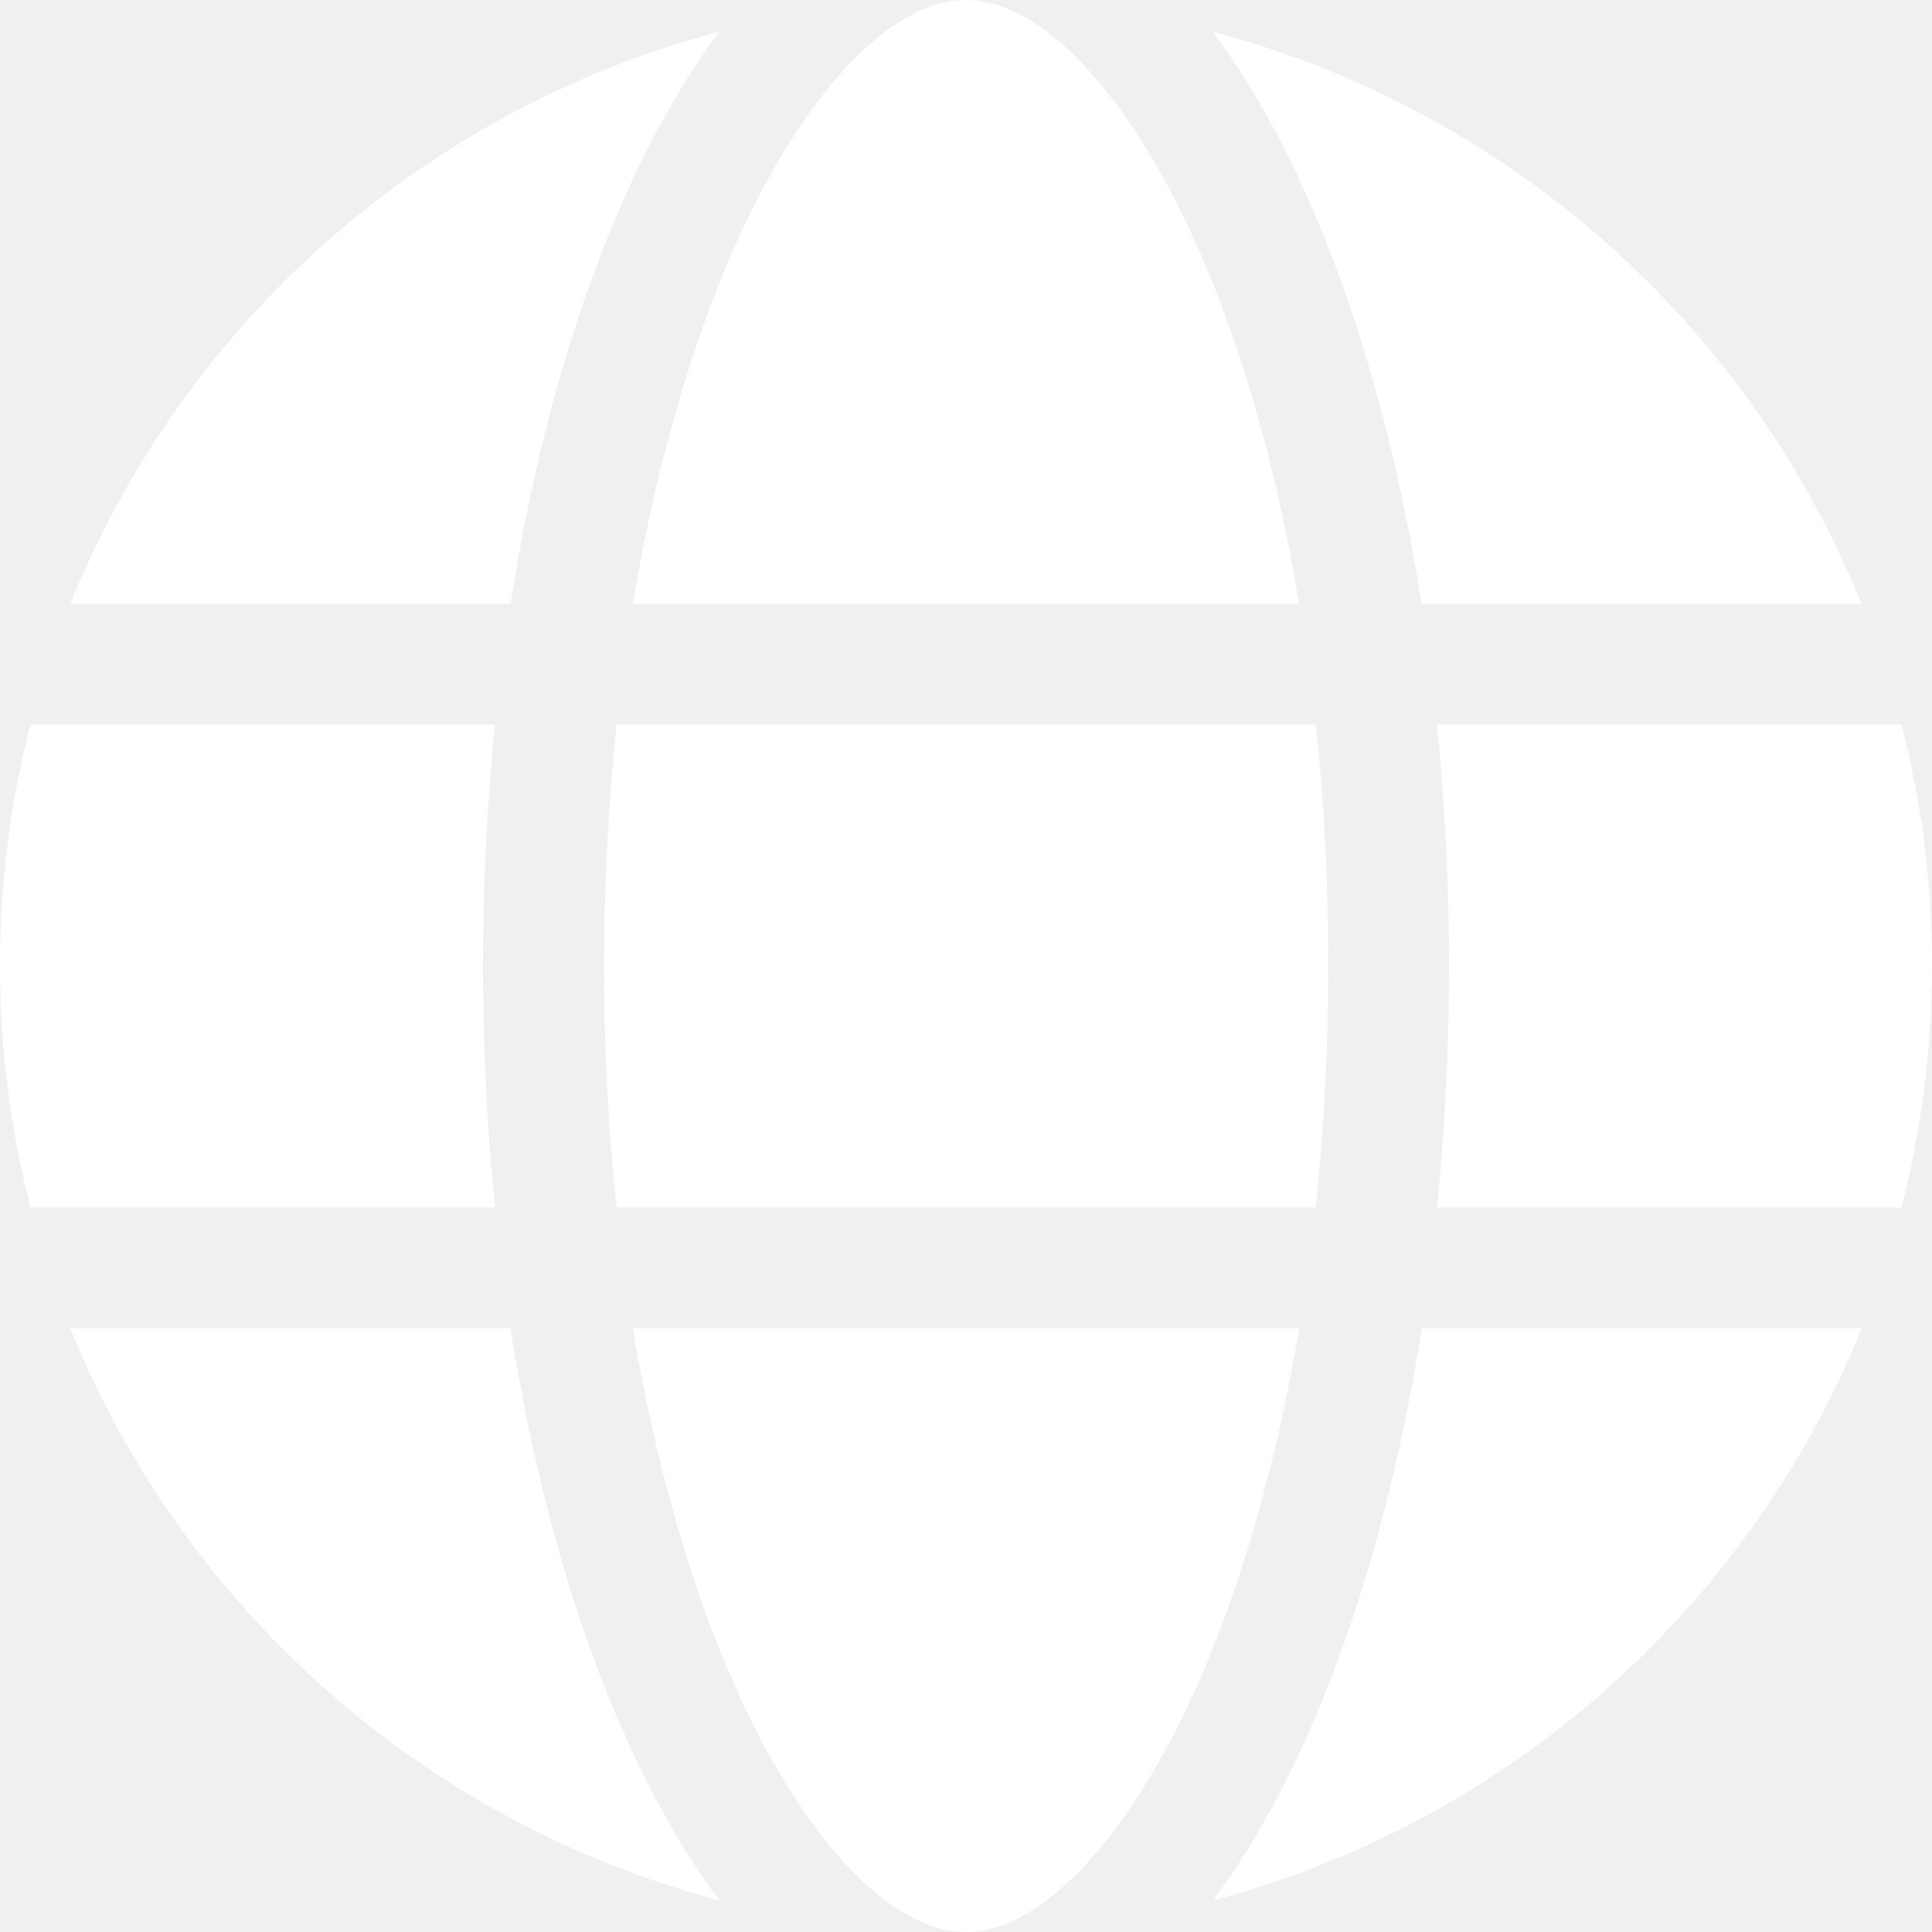
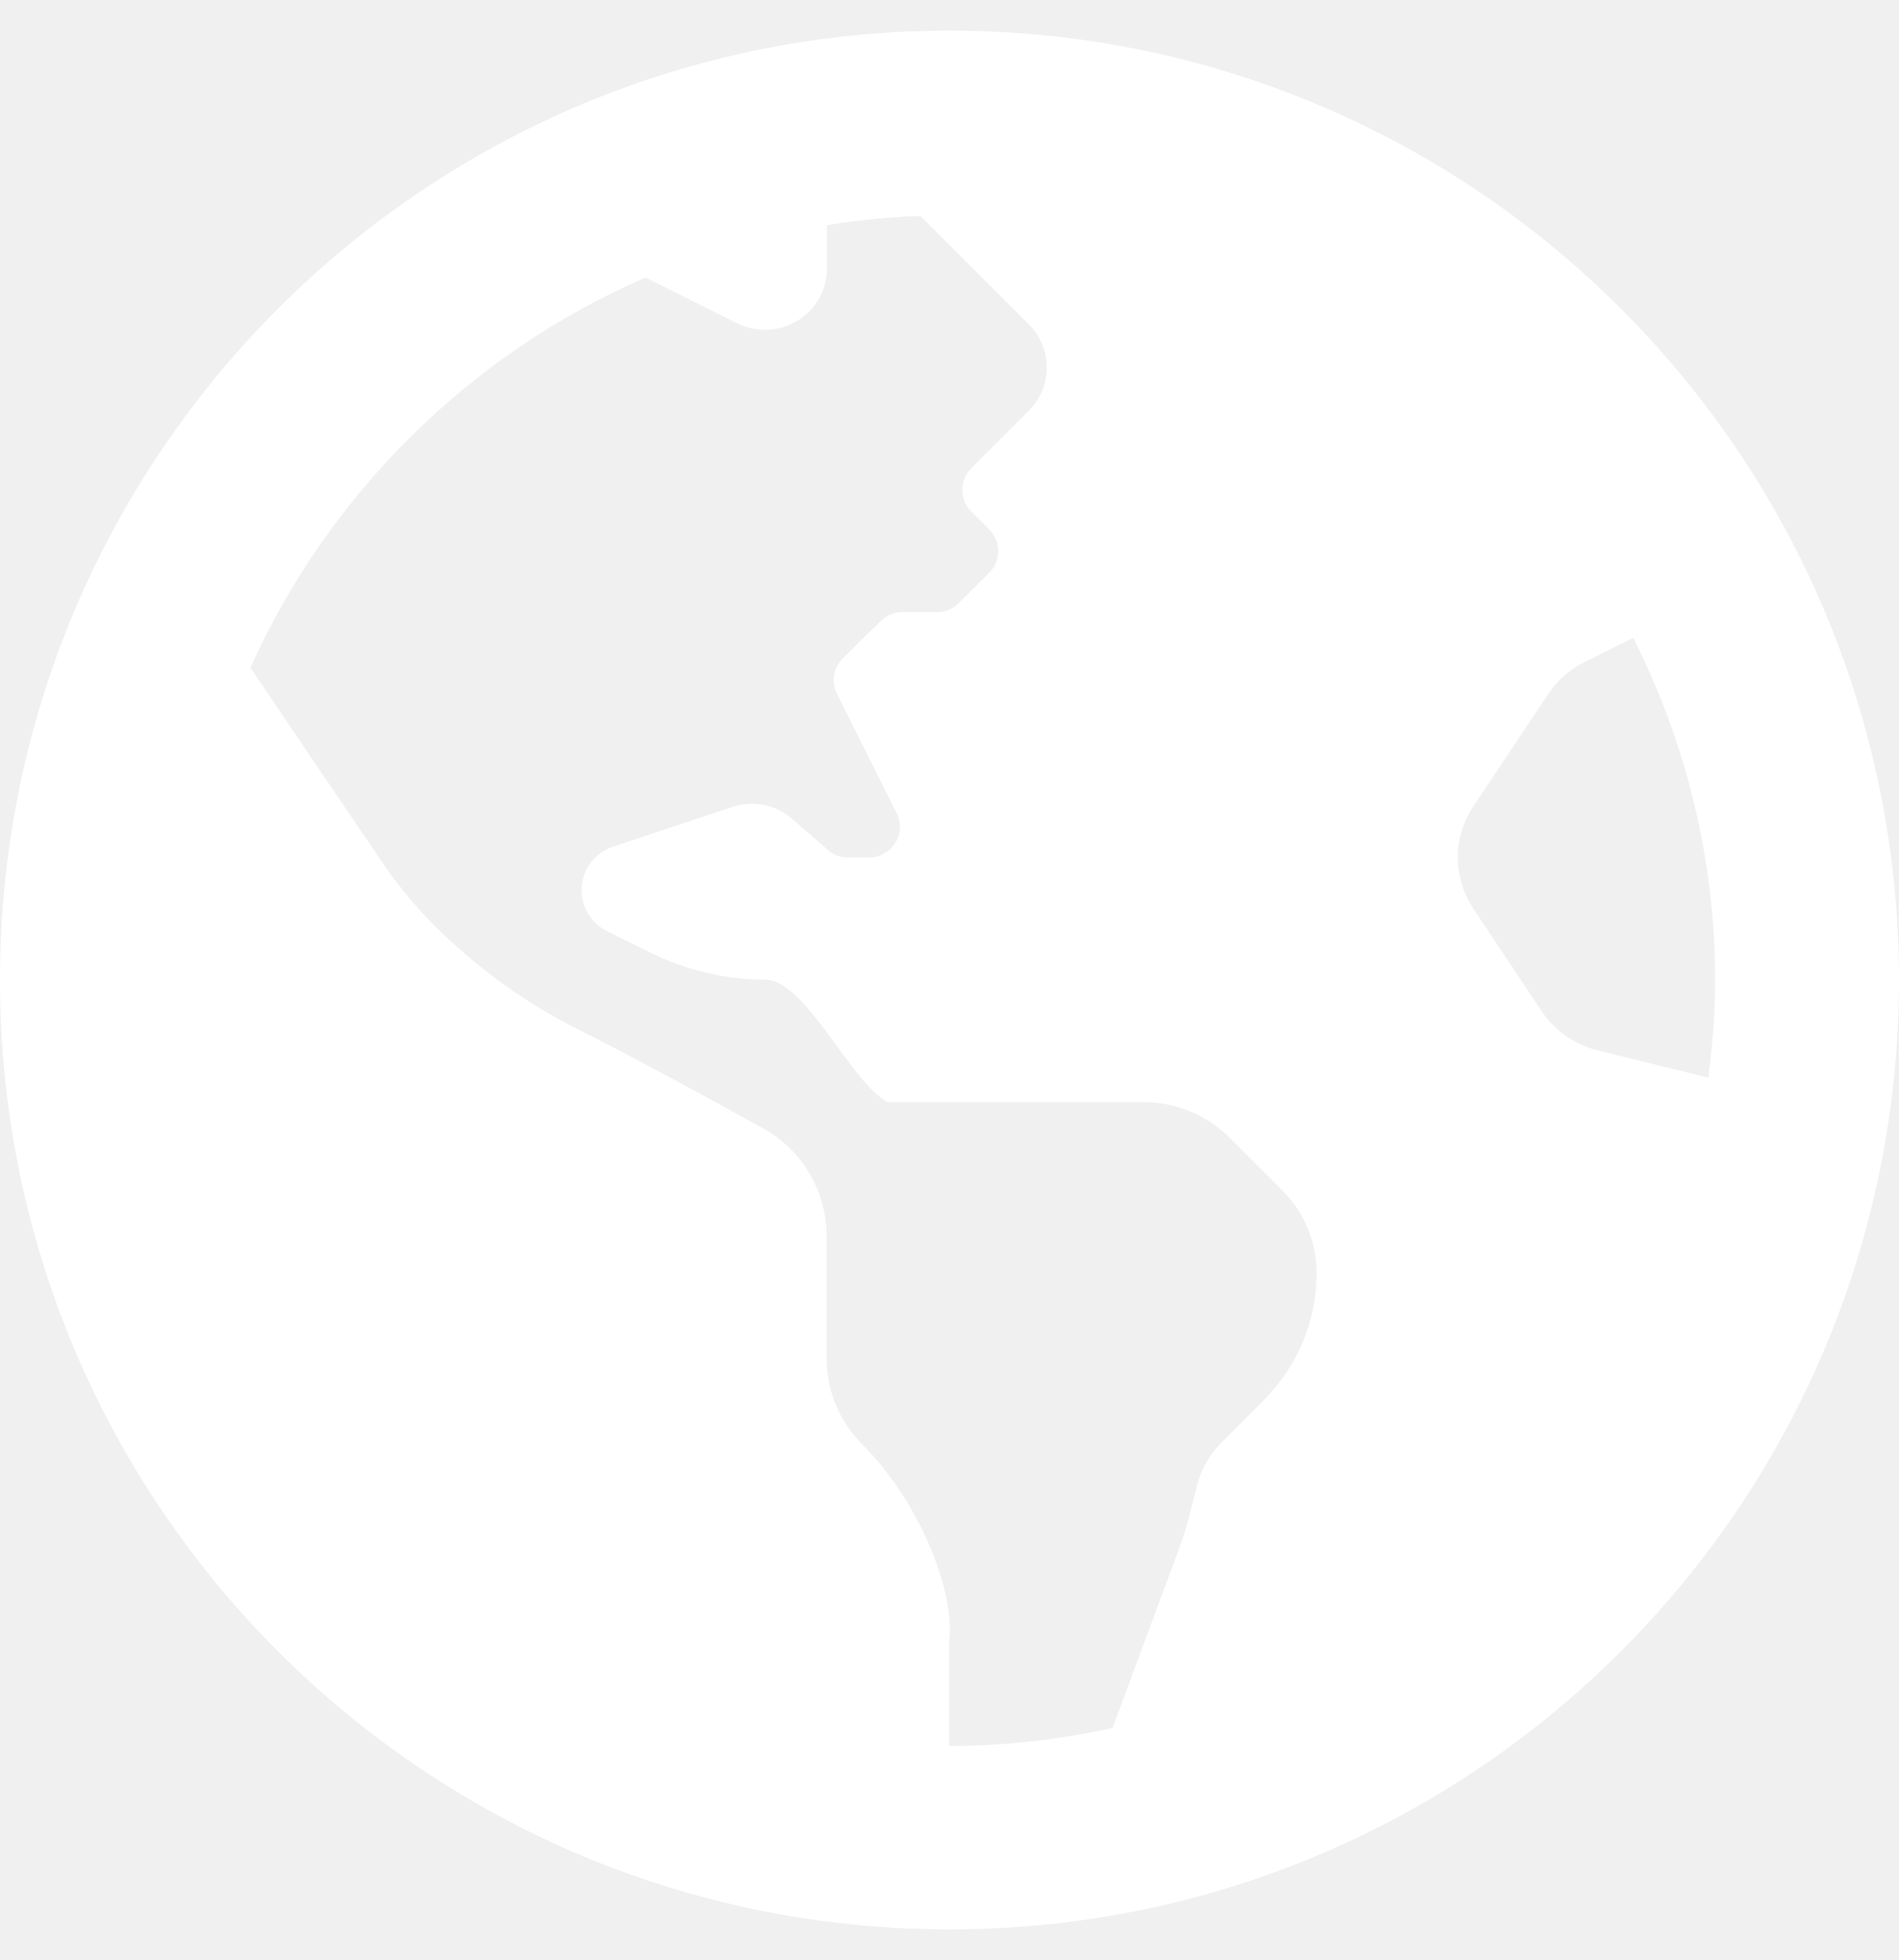
- <svg xmlns="http://www.w3.org/2000/svg" viewBox="0 0 512 512" class="globe-svg">
-   <path d="M352 256c0 22.2-1.2 43.6-3.3 64l-185.3 0c-2.2-20.4-3.3-41.8-3.3-64s1.2-43.6 3.3-64l185.3 0c2.2 20.4 3.3 41.8 3.3 64zm28.8-64l123.1 0c5.3 20.5 8.1 41.9 8.1 64s-2.8 43.5-8.1 64l-123.1 0c2.1-20.6 3.2-42 3.2-64s-1.1-43.4-3.2-64zm112.6-32l-116.7 0c-10-63.9-29.8-117.4-55.3-151.6c78.3 20.7 142 77.5 171.9 151.6zm-149.1 0l-176.6 0c6.1-36.4 15.5-68.6 27-94.7c10.5-23.6 22.2-40.7 33.5-51.5C239.4 3.2 248.7 0 256 0s16.6 3.2 27.8 13.8c11.3 10.8 23 27.9 33.5 51.5c11.6 26 20.9 58.2 27 94.7zm-209 0L18.6 160C48.6 85.9 112.2 29.1 190.6 8.4C165.1 42.6 145.3 96.1 135.3 160zM8.1 192l123.1 0c-2.1 20.6-3.2 42-3.2 64s1.1 43.4 3.2 64L8.1 320C2.8 299.5 0 278.1 0 256s2.8-43.5 8.1-64zM194.7 446.6c-11.6-26-20.9-58.2-27-94.6l176.6 0c-6.1 36.4-15.5 68.6-27 94.6c-10.5 23.6-22.2 40.7-33.5 51.5C272.6 508.8 263.3 512 256 512s-16.6-3.2-27.8-13.8c-11.3-10.8-23-27.9-33.5-51.5zM135.3 352c10 63.9 29.8 117.4 55.3 151.6C112.2 482.9 48.6 426.1 18.6 352l116.7 0zm358.1 0c-30 74.1-93.6 130.9-171.9 151.6c25.5-34.2 45.2-87.7 55.3-151.6l116.7 0z" fill="#fff" />
+ <svg xmlns="http://www.w3.org/2000/svg" viewBox="0 0 496 512">
+   <path fill="#fff" d="M248 8C111 8 0 119 0 256s111 248 248 248 248-111 248-248S385 8 248 8zm82.3 357.6c-3.9 3.9-8 8-11.3 11.3-3 3-5.1 6.7-6.2 10.7-1.5 5.7-2.7 11.4-4.8 16.9l-17.4 46.9c-13.8 3-28 4.7-42.7 4.7v-27.4c1.7-12.6-7.6-36.3-22.6-51.3-6-6-9.4-14.1-9.4-22.6v-32c0-11.6-6.3-22.3-16.5-28-14.4-8-34.8-19.1-48.8-26.1-11.5-5.8-22.1-13.1-31.7-21.8l-.8-.7a114.8 114.8 0 0 1 -18.1-20.7c-9.4-13.8-24.7-36.4-34.6-51.1 20.5-45.5 57.4-82 103.2-101.9l24 12C203.5 89.7 216 82 216 70.1v-11.3c8-1.3 16.1-2.1 24.4-2.4l28.3 28.3c6.3 6.3 6.3 16.4 0 22.6L264 112l-10.3 10.3c-3.1 3.1-3.1 8.2 0 11.3l4.7 4.7c3.1 3.1 3.1 8.2 0 11.3l-8 8a8 8 0 0 1 -5.7 2.3h-9c-2.1 0-4.1 .8-5.6 2.3l-9.9 9.7a8 8 0 0 0 -1.6 9.3l15.6 31.2c2.7 5.3-1.2 11.6-7.2 11.6h-5.6c-1.9 0-3.8-.7-5.2-2l-9.3-8.1a16 16 0 0 0 -15.6-3.1l-31.2 10.4a12 12 0 0 0 -8.2 11.3c0 4.5 2.6 8.7 6.6 10.7l11.1 5.5c9.4 4.7 19.8 7.2 30.3 7.2s22.6 27.3 32 32h66.8c8.5 0 16.6 3.4 22.6 9.4l13.7 13.7a30.5 30.5 0 0 1 8.9 21.6 46.5 46.5 0 0 1 -13.7 33zM417 274.3c-5.8-1.5-10.8-5-14.2-10l-18-27a24 24 0 0 1 0-26.6l19.6-29.4c2.3-3.5 5.5-6.3 9.2-8.2l13-6.5C440.2 193.6 448 223.9 448 256c0 8.7-.7 17.2-1.8 25.5L417 274.3z" />
</svg>
